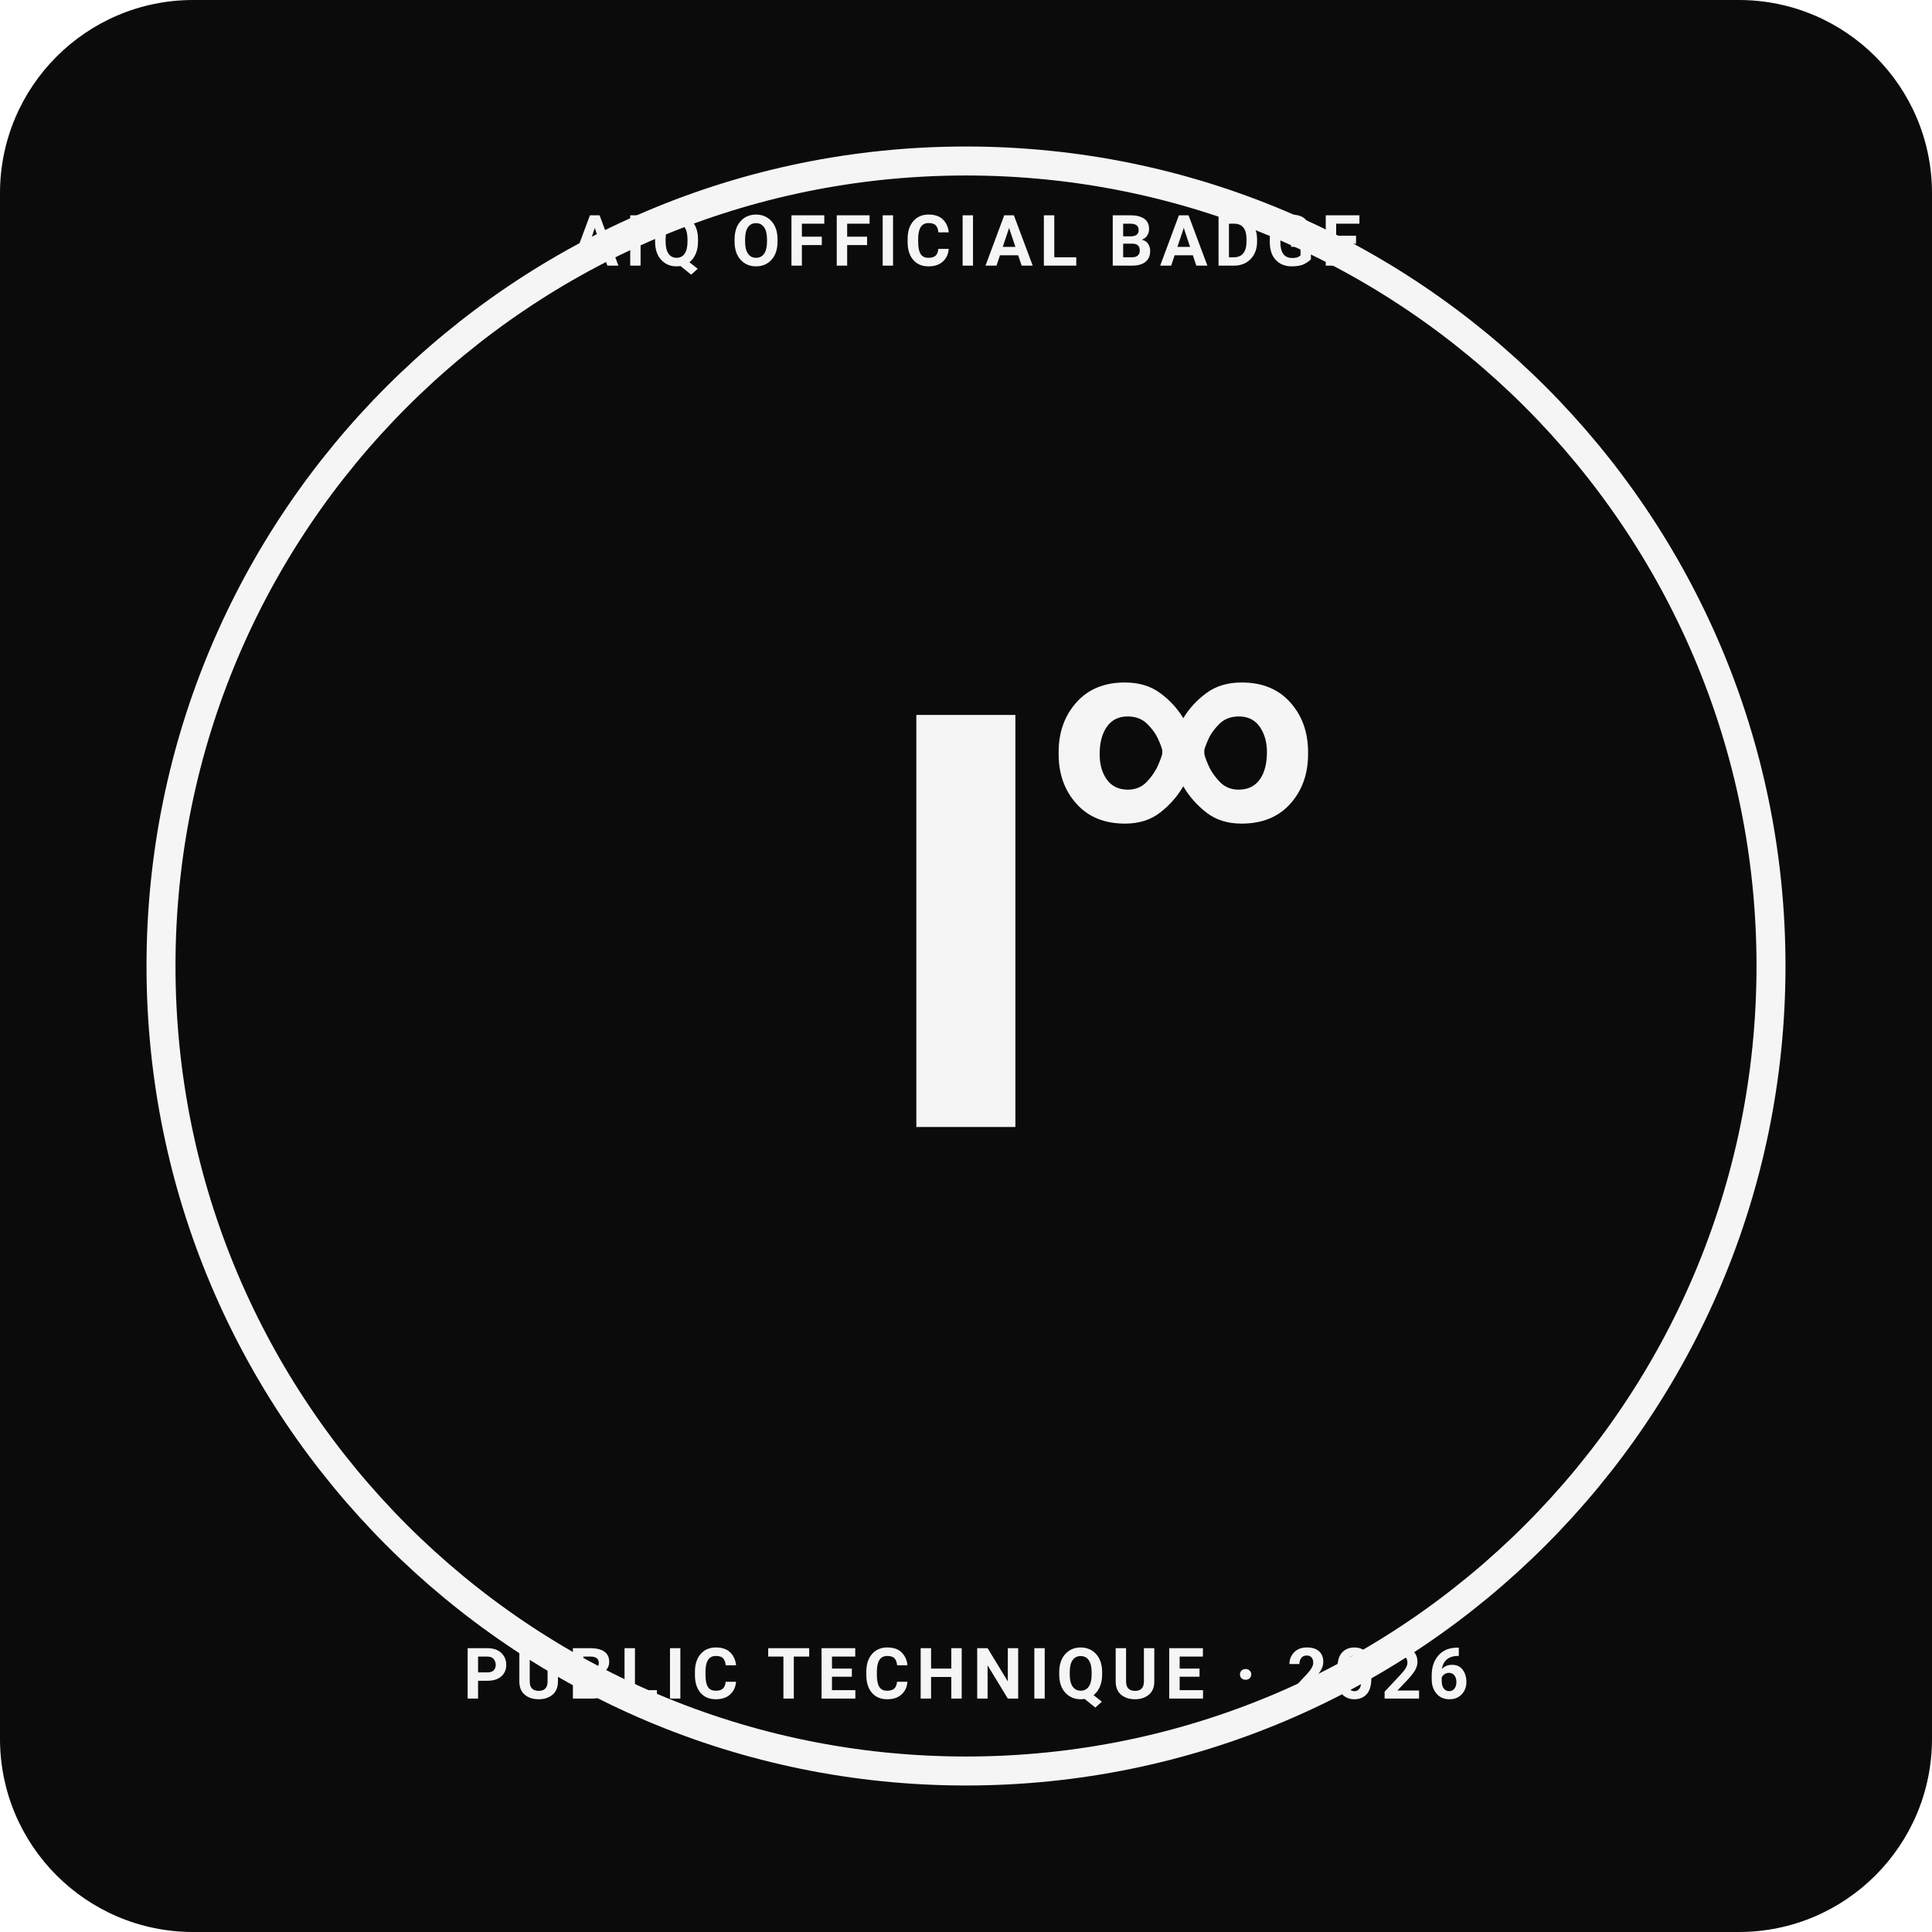
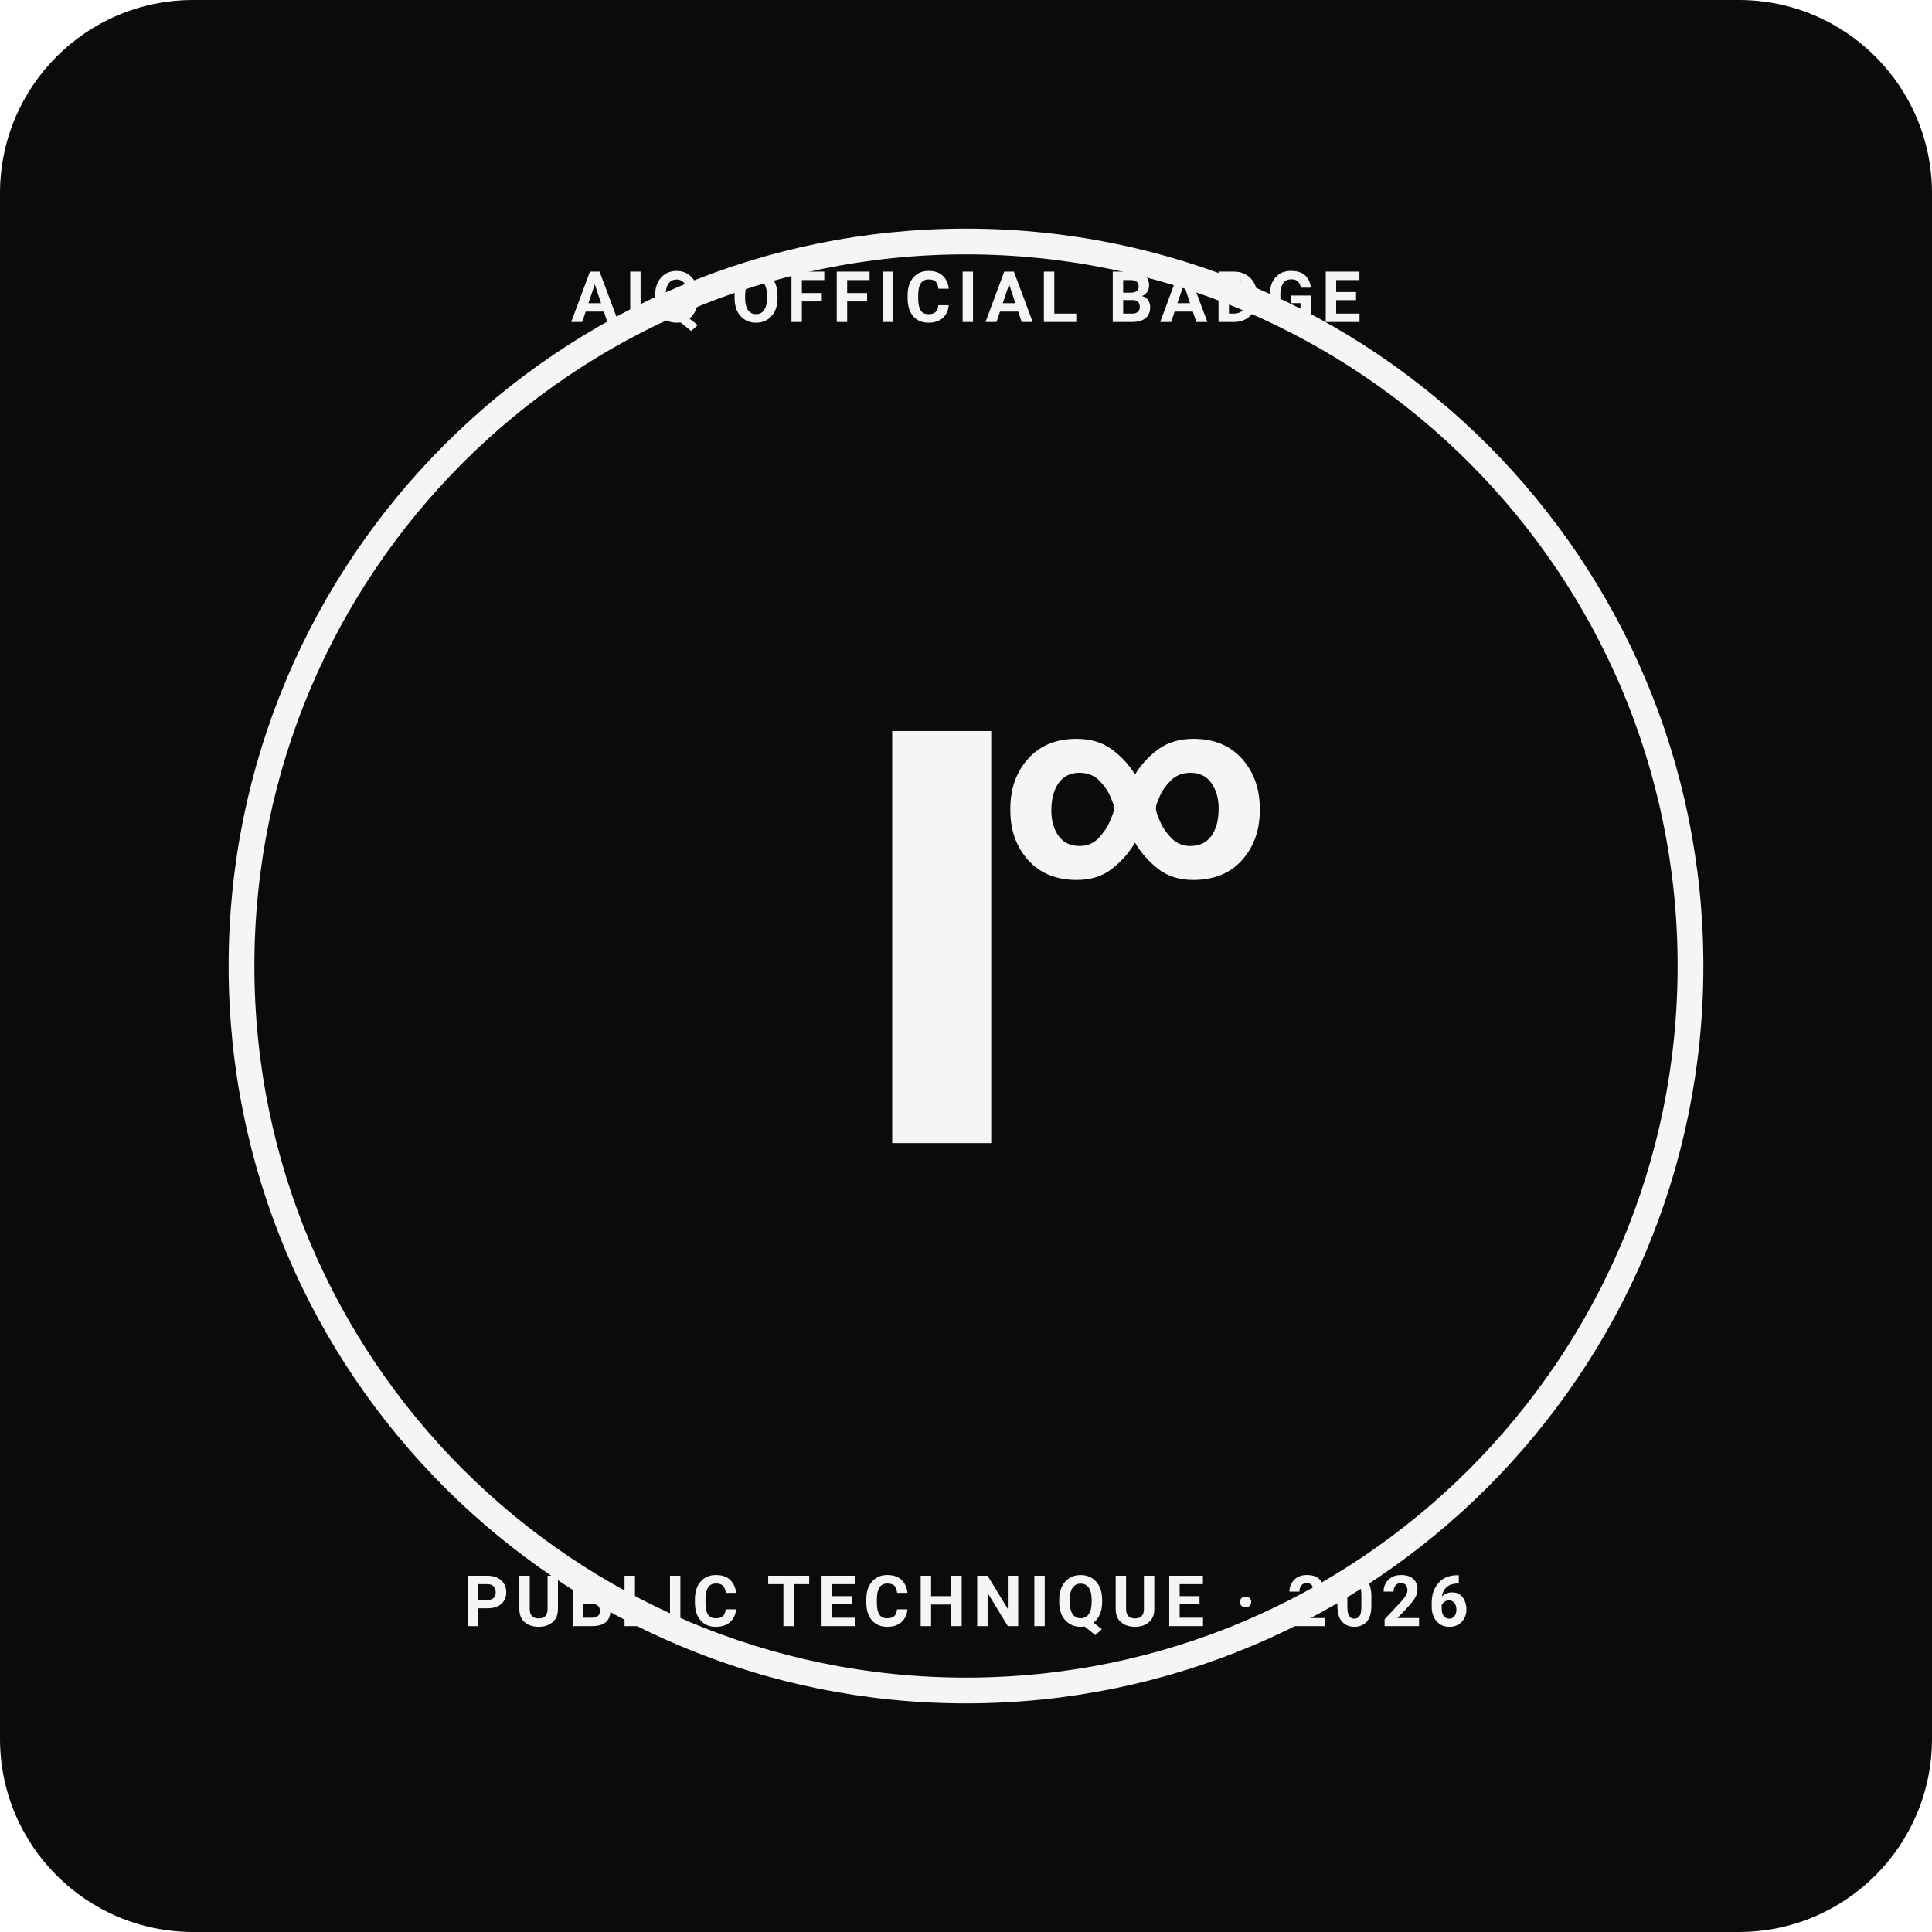
<svg xmlns="http://www.w3.org/2000/svg" width="1200" height="1200" viewBox="0 0 1200 1200">
  <defs>
    <style>
      .bg{fill:#0b0b0b}
-       .ring{fill:none;stroke:#f5f5f5;stroke-width:18}
+       .ring{fill:none;stroke:#f5f5f5;stroke-width:16}
      .txt{fill:#f5f5f5;font-family:system-ui,-apple-system,Segoe UI,Roboto,Helvetica,Arial,"Noto Sans";letter-spacing:4px}
      .small{font-size:44px;font-weight:700}
      .mark{fill:#f5f5f5;font-family:system-ui,-apple-system,Segoe UI,Roboto,Helvetica,Arial,"Noto Sans";font-weight:800}
    </style>
  </defs>
  <rect class="bg" x="0" y="0" width="1200" height="1200" rx="120" ry="120" />
-   <circle class="ring" cx="600" cy="600" r="500" />
-   <text class="txt small" x="600" y="165" text-anchor="middle">AIQ OFFICIAL BADGE</text>
-   <text class="txt small" x="600" y="1055" text-anchor="middle">PUBLIC TECHNIQUE · 2026</text>
-   <text class="mark" x="600" y="700" text-anchor="middle" font-size="360">I</text>
-   <text class="mark" x="735" y="510" text-anchor="middle" font-size="160">∞</text>
+   <circle class="ring" cx="600" cy="600" r="450" />
+   <text class="txt small" x="600" y="200" text-anchor="middle">AIQ OFFICIAL BADGE</text>
+   <text class="txt small" x="600" y="1010" text-anchor="middle">PUBLIC TECHNIQUE · 2026</text>
+   <text class="mark" x="585" y="710" text-anchor="middle" font-size="360">I</text>
+   <text class="mark" x="705" y="545" text-anchor="middle" font-size="160">∞</text>
</svg>
